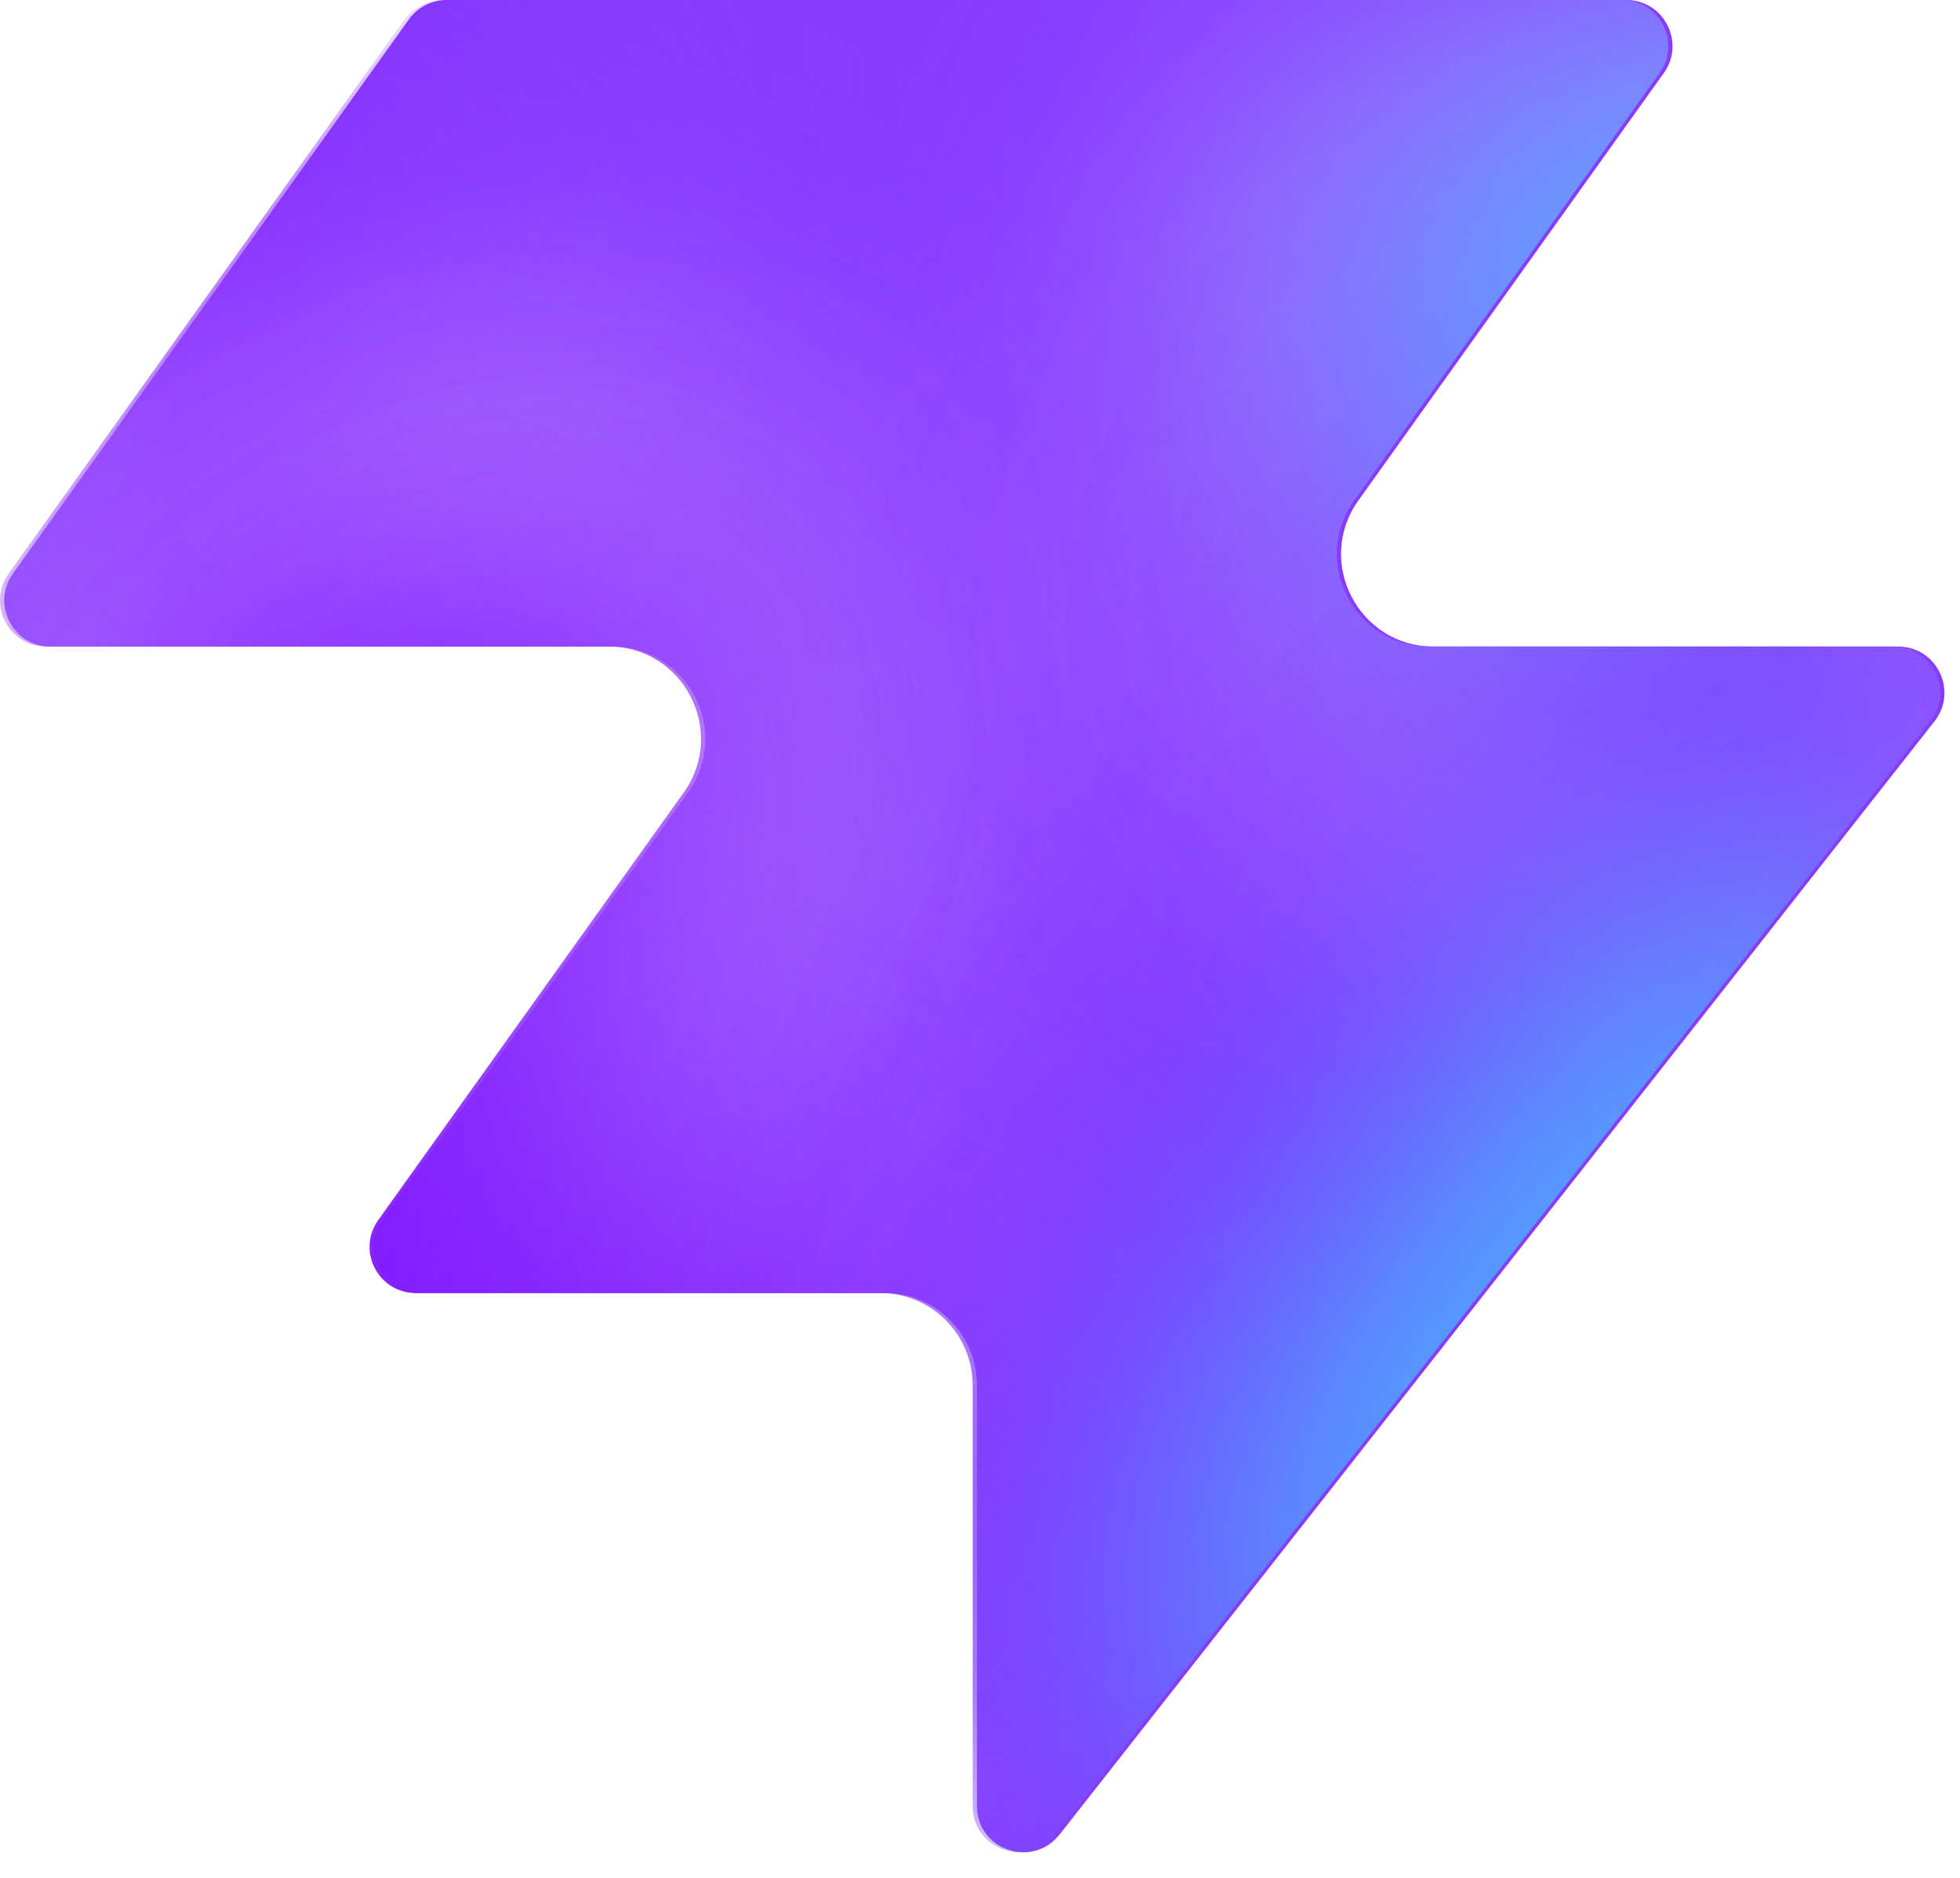
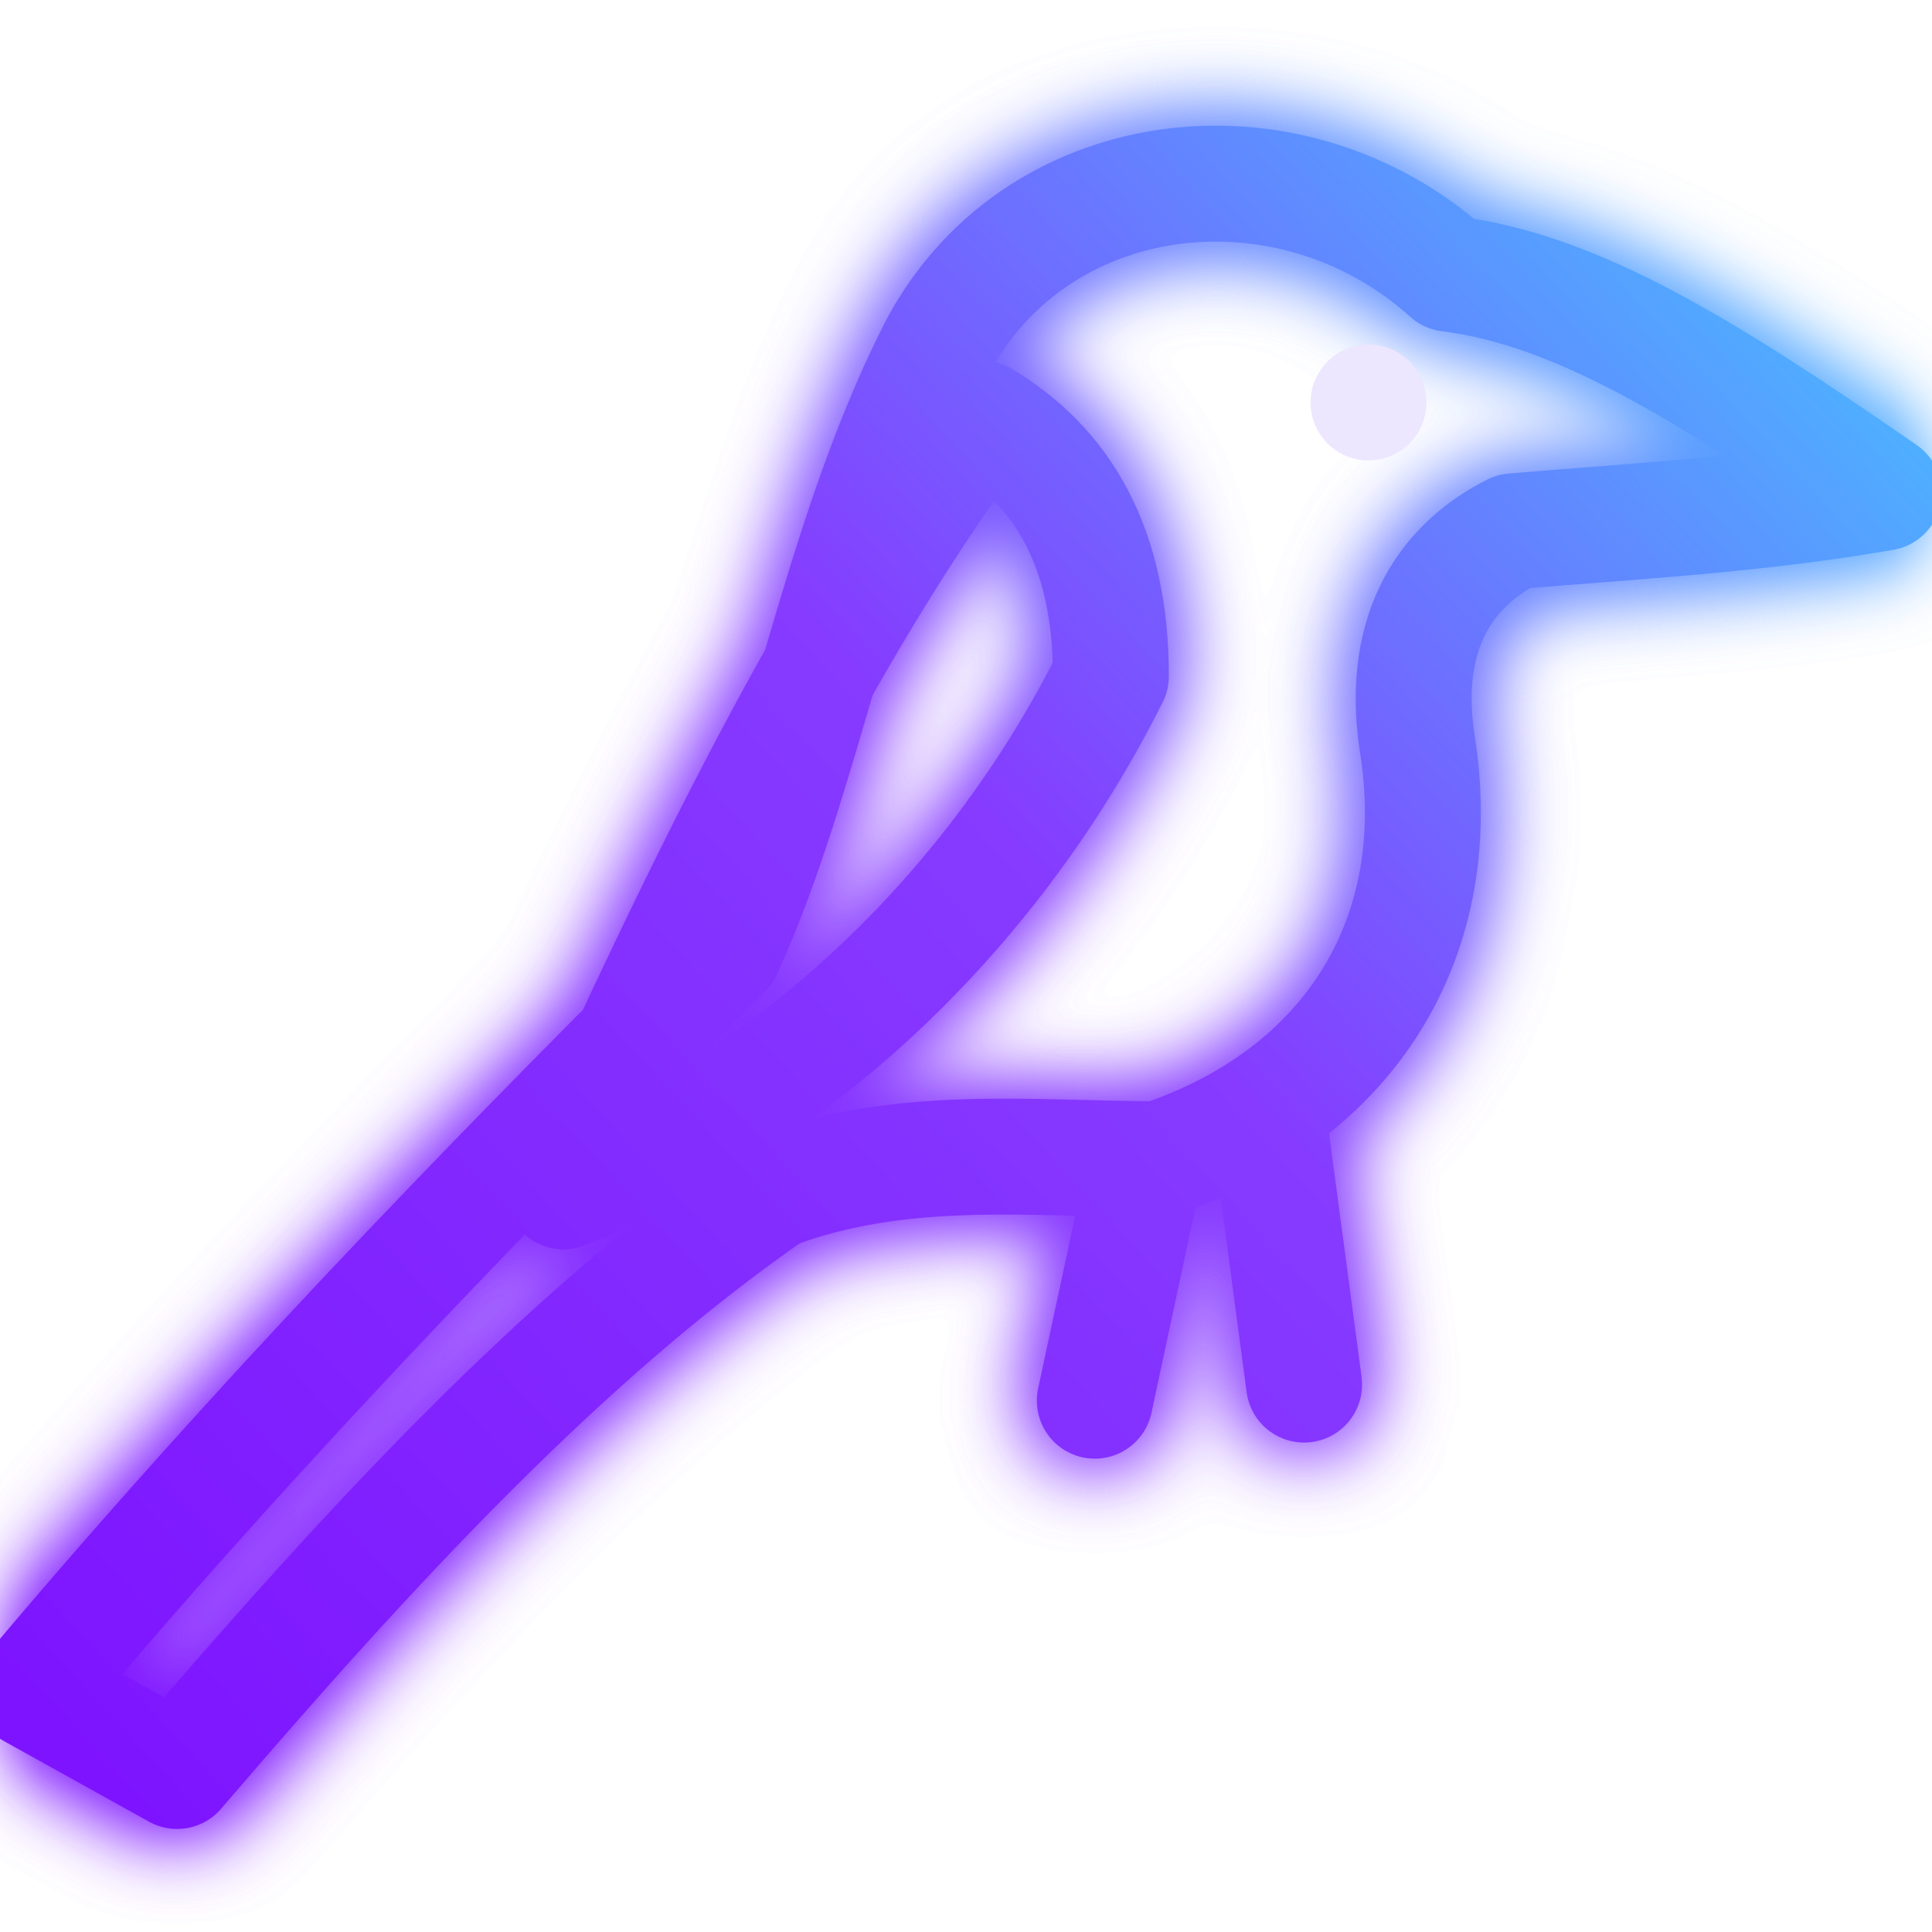
- <svg xmlns="http://www.w3.org/2000/svg" width="48" height="46" fill="none" viewBox="0 0 48 46">
-   <path fill="#863bff" d="M25.946 44.938c-.664.845-2.021.375-2.021-.698V33.937a2.26 2.26 0 0 0-2.262-2.262H10.287c-.92 0-1.456-1.04-.92-1.788l7.48-10.471c1.07-1.497 0-3.578-1.842-3.578H1.237c-.92 0-1.456-1.04-.92-1.788L10.013.474c.214-.297.556-.474.92-.474h28.894c.92 0 1.456 1.04.92 1.788l-7.48 10.471c-1.07 1.498 0 3.579 1.842 3.579h11.377c.943 0 1.473 1.088.89 1.83L25.947 44.94z" style="fill:#863bff;fill:color(display-p3 .525 .23 1);fill-opacity:1" />
-   <mask id="a" width="48" height="46" x="0" y="0" maskUnits="userSpaceOnUse" style="mask-type:alpha">
-     <path fill="#000" d="M25.842 44.938c-.664.844-2.021.375-2.021-.698V33.937a2.26 2.26 0 0 0-2.262-2.262H10.183c-.92 0-1.456-1.04-.92-1.788l7.48-10.471c1.07-1.498 0-3.579-1.842-3.579H1.133c-.92 0-1.456-1.04-.92-1.787L9.91.473c.214-.297.556-.474.92-.474h28.894c.92 0 1.456 1.04.92 1.788l-7.48 10.471c-1.07 1.498 0 3.578 1.842 3.578h11.377c.943 0 1.473 1.088.89 1.832L25.843 44.94z" style="fill:#000;fill-opacity:1" />
-   </mask>
-   <g mask="url(#a)">
-     <g filter="url(#b)">
-       <ellipse cx="5.508" cy="14.704" fill="#ede6ff" rx="5.508" ry="14.704" style="fill:#ede6ff;fill:color(display-p3 .927 .903 1);fill-opacity:1" transform="matrix(.00324 1 1 -.00324 -4.47 31.516)" />
+ <svg xmlns="http://www.w3.org/2000/svg" width="64" height="64" viewBox="2 6 60 56" fill="none" role="img" aria-label="Raven">
+   <defs>
+     <linearGradient id="rf-neon" x1="4" y1="58" x2="58" y2="8" gradientUnits="userSpaceOnUse">
+       <stop stop-color="#7e14ff" />
+       <stop offset=".55" stop-color="#863bff" />
+       <stop offset="1" stop-color="#47bfff" />
+     </linearGradient>
+     <filter id="rf-glow" x="-60%" y="-60%" width="220%" height="220%" color-interpolation-filters="sRGB">
+       <feGaussianBlur stdDeviation="1.3" result="b" />
+       <feMerge>
+         <feMergeNode in="b" />
+         <feMergeNode in="b" />
+       </feMerge>
+     </filter>
+     <g id="rf-strokes" fill="none" stroke-width="3.6" stroke-linejoin="round" stroke-linecap="round">
+       <path d="M60.5 19.3C55 15.5 51 13 47 12.5C42 8 34 9 31 15C28 21 27 28 24.5 33.5C19 39 11 47 3 56.5L7.5 59C13.5 52 19.5 45.5 26 41C30 39.5 34 40 38 40C44 38 47 33 46 27C45.5 23.5 47 21.5 49 20.5C52.5 20.2 56.5 20 60.5 19.3Z" />
+       <path d="M32.5 17C28 23 24 31 19.5 41C27 38 33 32 36.5 25C36.5 21 35 18.5 32.5 17Z" />
+       <path d="M37.5 40.5L36 47.5M41.5 39.5L42.5 47" />
    </g>
-     <g filter="url(#c)">
-       <ellipse cx="10.399" cy="29.851" fill="#ede6ff" rx="10.399" ry="29.851" style="fill:#ede6ff;fill:color(display-p3 .927 .903 1);fill-opacity:1" transform="matrix(.00324 1 1 -.00324 -39.328 7.883)" />
-     </g>
-     <g filter="url(#d)">
-       <ellipse cx="5.508" cy="30.487" fill="#7e14ff" rx="5.508" ry="30.487" style="fill:#7e14ff;fill:color(display-p3 .492 .077 1);fill-opacity:1" transform="rotate(89.814 -25.913 -14.639)scale(1 -1)" />
-     </g>
-     <g filter="url(#e)">
-       <ellipse cx="5.508" cy="30.599" fill="#7e14ff" rx="5.508" ry="30.599" style="fill:#7e14ff;fill:color(display-p3 .492 .077 1);fill-opacity:1" transform="rotate(89.814 -32.644 -3.334)scale(1 -1)" />
-     </g>
-     <g filter="url(#f)">
-       <ellipse cx="5.508" cy="30.599" fill="#7e14ff" rx="5.508" ry="30.599" style="fill:#7e14ff;fill:color(display-p3 .492 .077 1);fill-opacity:1" transform="matrix(.00324 1 1 -.00324 -34.34 30.47)" />
-     </g>
-     <g filter="url(#g)">
-       <ellipse cx="14.072" cy="22.078" fill="#ede6ff" rx="14.072" ry="22.078" style="fill:#ede6ff;fill:color(display-p3 .927 .903 1);fill-opacity:1" transform="rotate(93.35 24.506 48.493)scale(-1 1)" />
-     </g>
-     <g filter="url(#h)">
-       <ellipse cx="3.47" cy="21.501" fill="#7e14ff" rx="3.47" ry="21.501" style="fill:#7e14ff;fill:color(display-p3 .492 .077 1);fill-opacity:1" transform="rotate(89.009 28.708 47.59)scale(-1 1)" />
-     </g>
-     <g filter="url(#i)">
-       <ellipse cx="3.47" cy="21.501" fill="#7e14ff" rx="3.47" ry="21.501" style="fill:#7e14ff;fill:color(display-p3 .492 .077 1);fill-opacity:1" transform="rotate(89.009 28.708 47.59)scale(-1 1)" />
-     </g>
-     <g filter="url(#j)">
-       <ellipse cx=".387" cy="8.972" fill="#7e14ff" rx="4.407" ry="29.108" style="fill:#7e14ff;fill:color(display-p3 .492 .077 1);fill-opacity:1" transform="rotate(39.51 .387 8.972)" />
-     </g>
-     <g filter="url(#k)">
-       <ellipse cx="47.523" cy="-6.092" fill="#7e14ff" rx="4.407" ry="29.108" style="fill:#7e14ff;fill:color(display-p3 .492 .077 1);fill-opacity:1" transform="rotate(37.892 47.523 -6.092)" />
-     </g>
-     <g filter="url(#l)">
-       <ellipse cx="41.412" cy="6.333" fill="#47bfff" rx="5.971" ry="9.665" style="fill:#47bfff;fill:color(display-p3 .28 .748 1);fill-opacity:1" transform="rotate(37.892 41.412 6.333)" />
-     </g>
-     <g filter="url(#m)">
-       <ellipse cx="-1.879" cy="38.332" fill="#7e14ff" rx="4.407" ry="29.108" style="fill:#7e14ff;fill:color(display-p3 .492 .077 1);fill-opacity:1" transform="rotate(37.892 -1.88 38.332)" />
-     </g>
-     <g filter="url(#n)">
-       <ellipse cx="-1.879" cy="38.332" fill="#7e14ff" rx="4.407" ry="29.108" style="fill:#7e14ff;fill:color(display-p3 .492 .077 1);fill-opacity:1" transform="rotate(37.892 -1.88 38.332)" />
-     </g>
-     <g filter="url(#o)">
-       <ellipse cx="35.651" cy="29.907" fill="#7e14ff" rx="4.407" ry="29.108" style="fill:#7e14ff;fill:color(display-p3 .492 .077 1);fill-opacity:1" transform="rotate(37.892 35.651 29.907)" />
-     </g>
-     <g filter="url(#p)">
-       <ellipse cx="38.418" cy="32.4" fill="#47bfff" rx="5.971" ry="15.297" style="fill:#47bfff;fill:color(display-p3 .28 .748 1);fill-opacity:1" transform="rotate(37.892 38.418 32.4)" />
-     </g>
+   </defs>
+   <g filter="url(#rf-glow)" stroke="url(#rf-neon)">
+     <use href="#rf-strokes" />
  </g>
-   <defs>
-     <filter id="b" width="60.045" height="41.654" x="-19.77" y="16.149" color-interpolation-filters="sRGB" filterUnits="userSpaceOnUse">
-       <feFlood flood-opacity="0" result="BackgroundImageFix" />
-       <feBlend in="SourceGraphic" in2="BackgroundImageFix" result="shape" />
-       <feGaussianBlur result="effect1_foregroundBlur_2002_17158" stdDeviation="7.659" />
-     </filter>
-     <filter id="c" width="90.34" height="51.437" x="-54.613" y="-7.533" color-interpolation-filters="sRGB" filterUnits="userSpaceOnUse">
-       <feFlood flood-opacity="0" result="BackgroundImageFix" />
-       <feBlend in="SourceGraphic" in2="BackgroundImageFix" result="shape" />
-       <feGaussianBlur result="effect1_foregroundBlur_2002_17158" stdDeviation="7.659" />
-     </filter>
-     <filter id="d" width="79.355" height="29.4" x="-49.64" y="2.03" color-interpolation-filters="sRGB" filterUnits="userSpaceOnUse">
-       <feFlood flood-opacity="0" result="BackgroundImageFix" />
-       <feBlend in="SourceGraphic" in2="BackgroundImageFix" result="shape" />
-       <feGaussianBlur result="effect1_foregroundBlur_2002_17158" stdDeviation="4.596" />
-     </filter>
-     <filter id="e" width="79.579" height="29.4" x="-45.045" y="20.029" color-interpolation-filters="sRGB" filterUnits="userSpaceOnUse">
-       <feFlood flood-opacity="0" result="BackgroundImageFix" />
-       <feBlend in="SourceGraphic" in2="BackgroundImageFix" result="shape" />
-       <feGaussianBlur result="effect1_foregroundBlur_2002_17158" stdDeviation="4.596" />
-     </filter>
-     <filter id="f" width="79.579" height="29.4" x="-43.513" y="21.178" color-interpolation-filters="sRGB" filterUnits="userSpaceOnUse">
-       <feFlood flood-opacity="0" result="BackgroundImageFix" />
-       <feBlend in="SourceGraphic" in2="BackgroundImageFix" result="shape" />
-       <feGaussianBlur result="effect1_foregroundBlur_2002_17158" stdDeviation="4.596" />
-     </filter>
-     <filter id="g" width="74.749" height="58.852" x="15.756" y="-17.901" color-interpolation-filters="sRGB" filterUnits="userSpaceOnUse">
-       <feFlood flood-opacity="0" result="BackgroundImageFix" />
-       <feBlend in="SourceGraphic" in2="BackgroundImageFix" result="shape" />
-       <feGaussianBlur result="effect1_foregroundBlur_2002_17158" stdDeviation="7.659" />
-     </filter>
-     <filter id="h" width="61.377" height="25.362" x="23.548" y="2.284" color-interpolation-filters="sRGB" filterUnits="userSpaceOnUse">
-       <feFlood flood-opacity="0" result="BackgroundImageFix" />
-       <feBlend in="SourceGraphic" in2="BackgroundImageFix" result="shape" />
-       <feGaussianBlur result="effect1_foregroundBlur_2002_17158" stdDeviation="4.596" />
-     </filter>
-     <filter id="i" width="61.377" height="25.362" x="23.548" y="2.284" color-interpolation-filters="sRGB" filterUnits="userSpaceOnUse">
-       <feFlood flood-opacity="0" result="BackgroundImageFix" />
-       <feBlend in="SourceGraphic" in2="BackgroundImageFix" result="shape" />
-       <feGaussianBlur result="effect1_foregroundBlur_2002_17158" stdDeviation="4.596" />
-     </filter>
-     <filter id="j" width="56.045" height="63.649" x="-27.636" y="-22.853" color-interpolation-filters="sRGB" filterUnits="userSpaceOnUse">
-       <feFlood flood-opacity="0" result="BackgroundImageFix" />
-       <feBlend in="SourceGraphic" in2="BackgroundImageFix" result="shape" />
-       <feGaussianBlur result="effect1_foregroundBlur_2002_17158" stdDeviation="4.596" />
-     </filter>
-     <filter id="k" width="54.814" height="64.646" x="20.116" y="-38.415" color-interpolation-filters="sRGB" filterUnits="userSpaceOnUse">
-       <feFlood flood-opacity="0" result="BackgroundImageFix" />
-       <feBlend in="SourceGraphic" in2="BackgroundImageFix" result="shape" />
-       <feGaussianBlur result="effect1_foregroundBlur_2002_17158" stdDeviation="4.596" />
-     </filter>
-     <filter id="l" width="33.541" height="35.313" x="24.641" y="-11.323" color-interpolation-filters="sRGB" filterUnits="userSpaceOnUse">
-       <feFlood flood-opacity="0" result="BackgroundImageFix" />
-       <feBlend in="SourceGraphic" in2="BackgroundImageFix" result="shape" />
-       <feGaussianBlur result="effect1_foregroundBlur_2002_17158" stdDeviation="4.596" />
-     </filter>
-     <filter id="m" width="54.814" height="64.646" x="-29.286" y="6.009" color-interpolation-filters="sRGB" filterUnits="userSpaceOnUse">
-       <feFlood flood-opacity="0" result="BackgroundImageFix" />
-       <feBlend in="SourceGraphic" in2="BackgroundImageFix" result="shape" />
-       <feGaussianBlur result="effect1_foregroundBlur_2002_17158" stdDeviation="4.596" />
-     </filter>
-     <filter id="n" width="54.814" height="64.646" x="-29.286" y="6.009" color-interpolation-filters="sRGB" filterUnits="userSpaceOnUse">
-       <feFlood flood-opacity="0" result="BackgroundImageFix" />
-       <feBlend in="SourceGraphic" in2="BackgroundImageFix" result="shape" />
-       <feGaussianBlur result="effect1_foregroundBlur_2002_17158" stdDeviation="4.596" />
-     </filter>
-     <filter id="o" width="54.814" height="64.646" x="8.244" y="-2.416" color-interpolation-filters="sRGB" filterUnits="userSpaceOnUse">
-       <feFlood flood-opacity="0" result="BackgroundImageFix" />
-       <feBlend in="SourceGraphic" in2="BackgroundImageFix" result="shape" />
-       <feGaussianBlur result="effect1_foregroundBlur_2002_17158" stdDeviation="4.596" />
-     </filter>
-     <filter id="p" width="39.409" height="43.623" x="18.713" y="10.588" color-interpolation-filters="sRGB" filterUnits="userSpaceOnUse">
-       <feFlood flood-opacity="0" result="BackgroundImageFix" />
-       <feBlend in="SourceGraphic" in2="BackgroundImageFix" result="shape" />
-       <feGaussianBlur result="effect1_foregroundBlur_2002_17158" stdDeviation="4.596" />
-     </filter>
-   </defs>
+   <g stroke="url(#rf-neon)">
+     <use href="#rf-strokes" />
+   </g>
+   <circle cx="44.5" cy="16.5" r="1.8" fill="#ede6ff" />
</svg>
